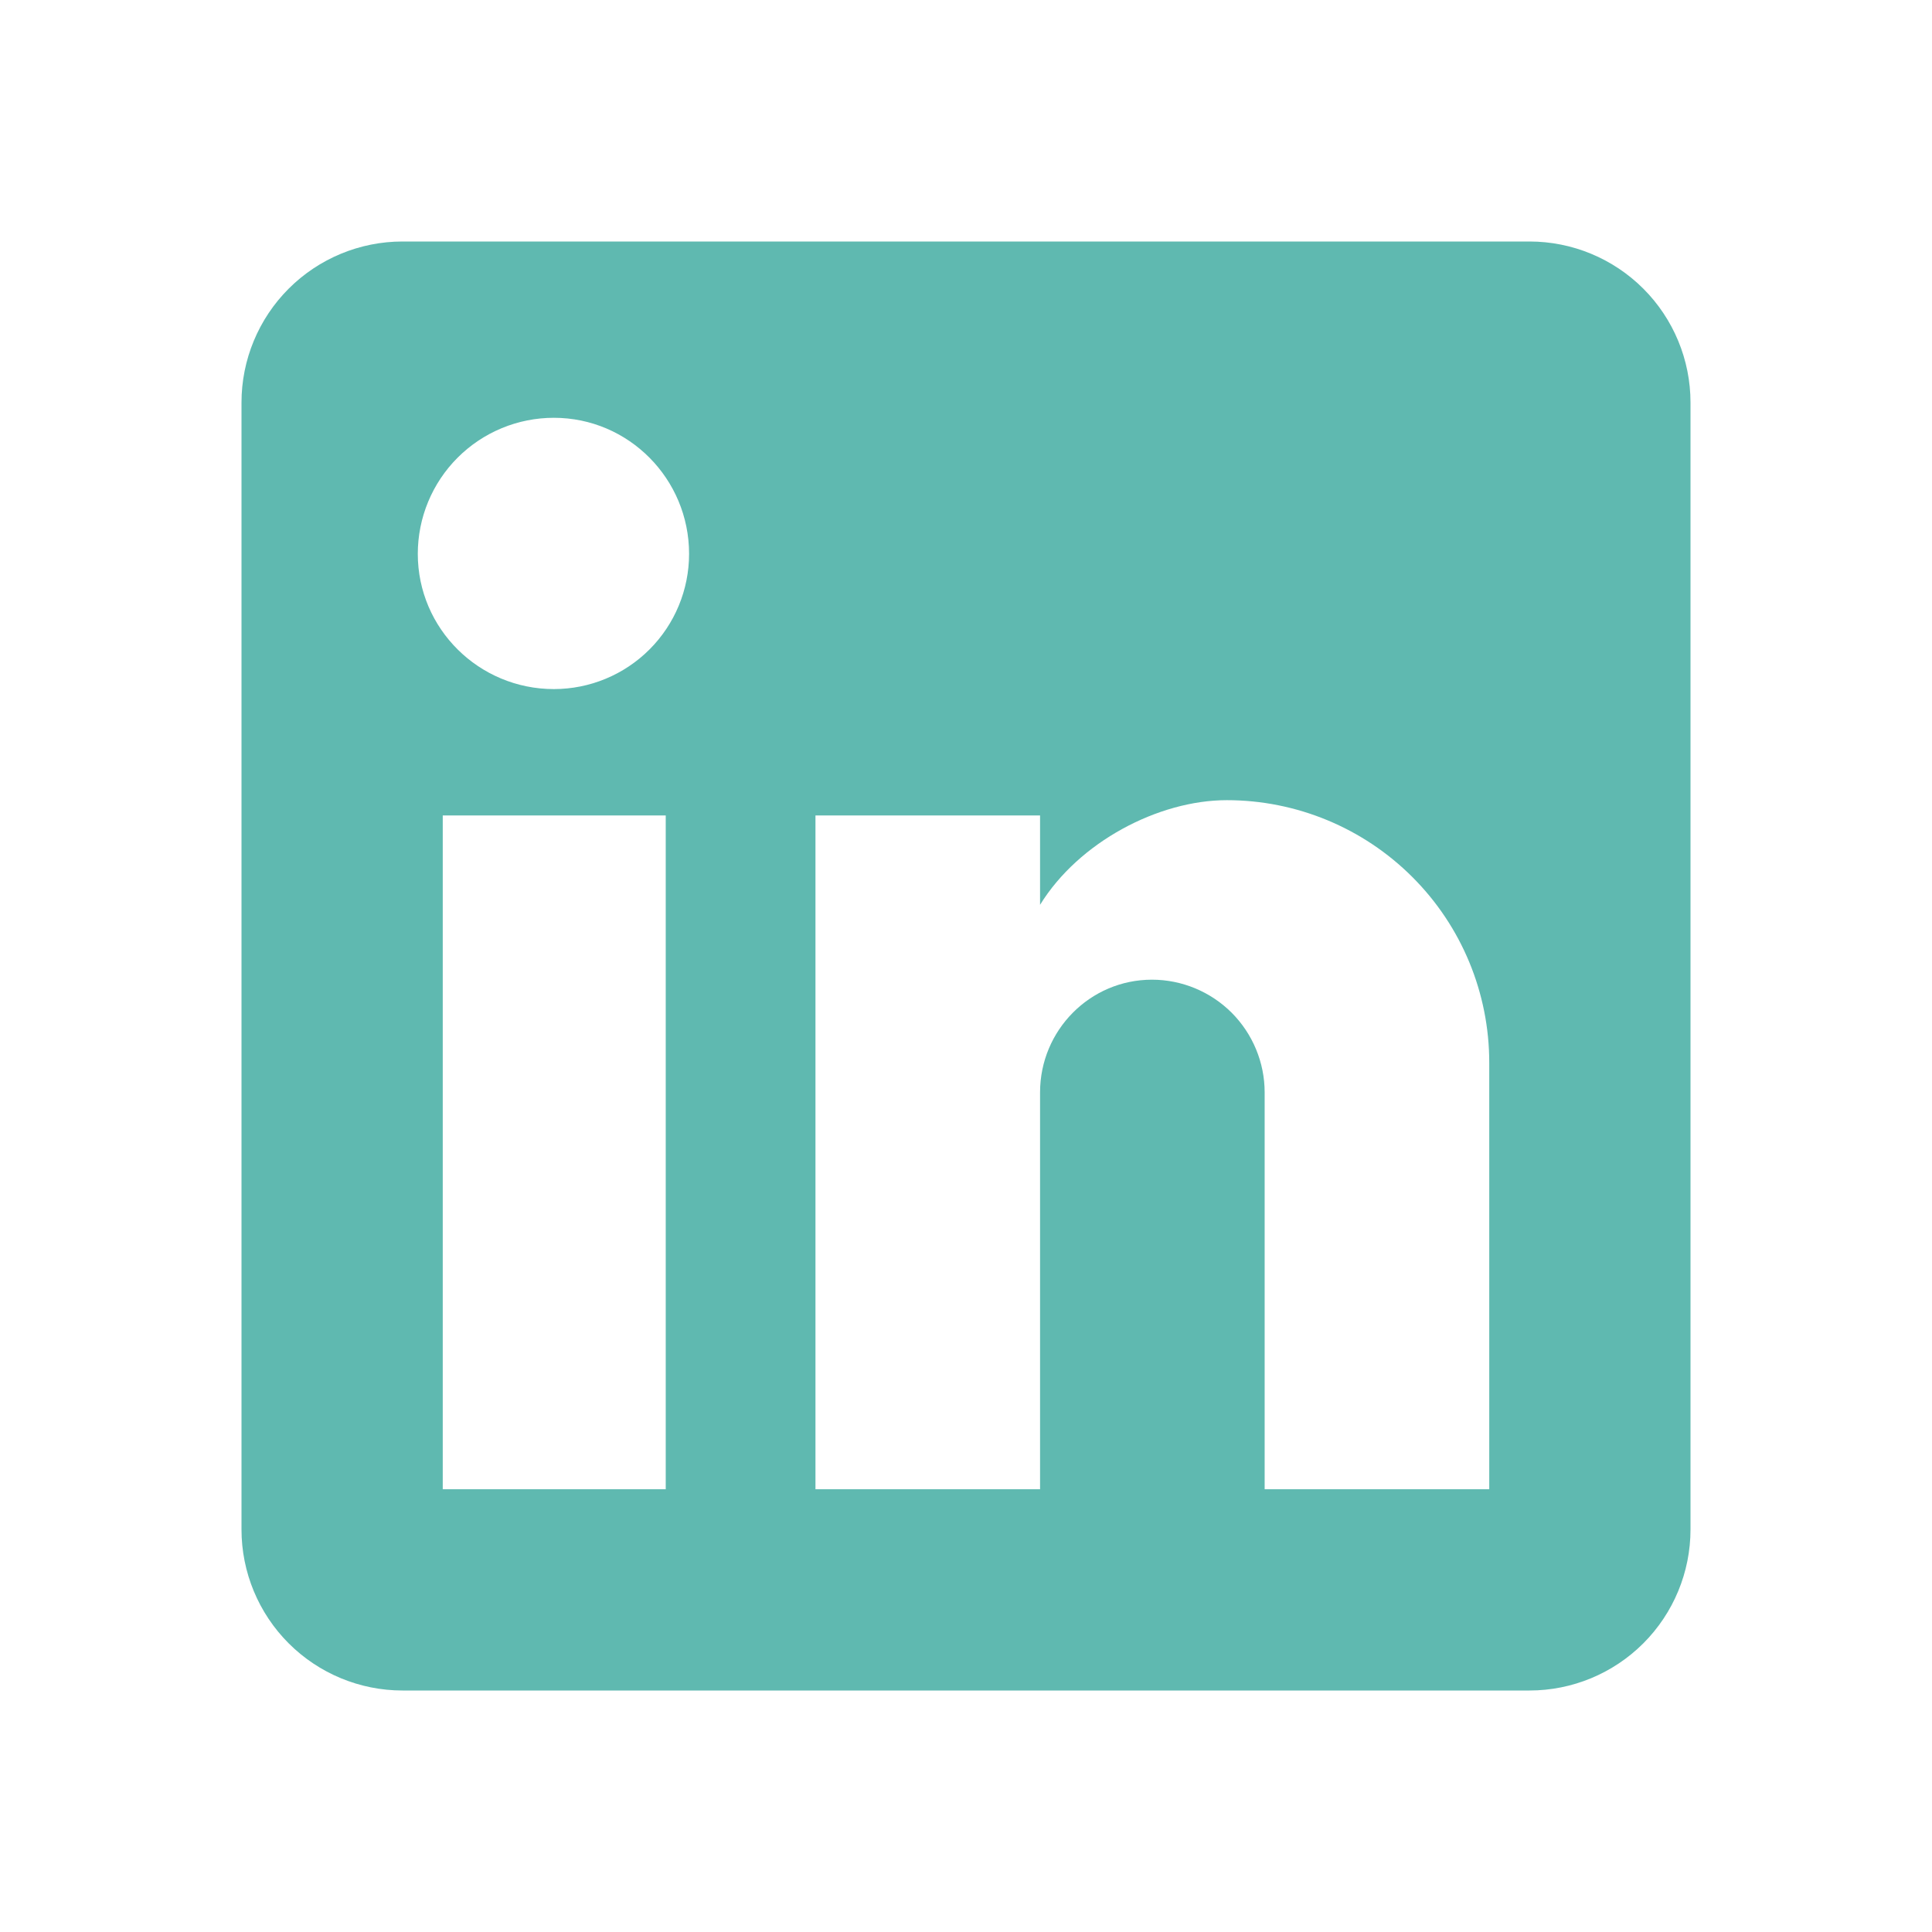
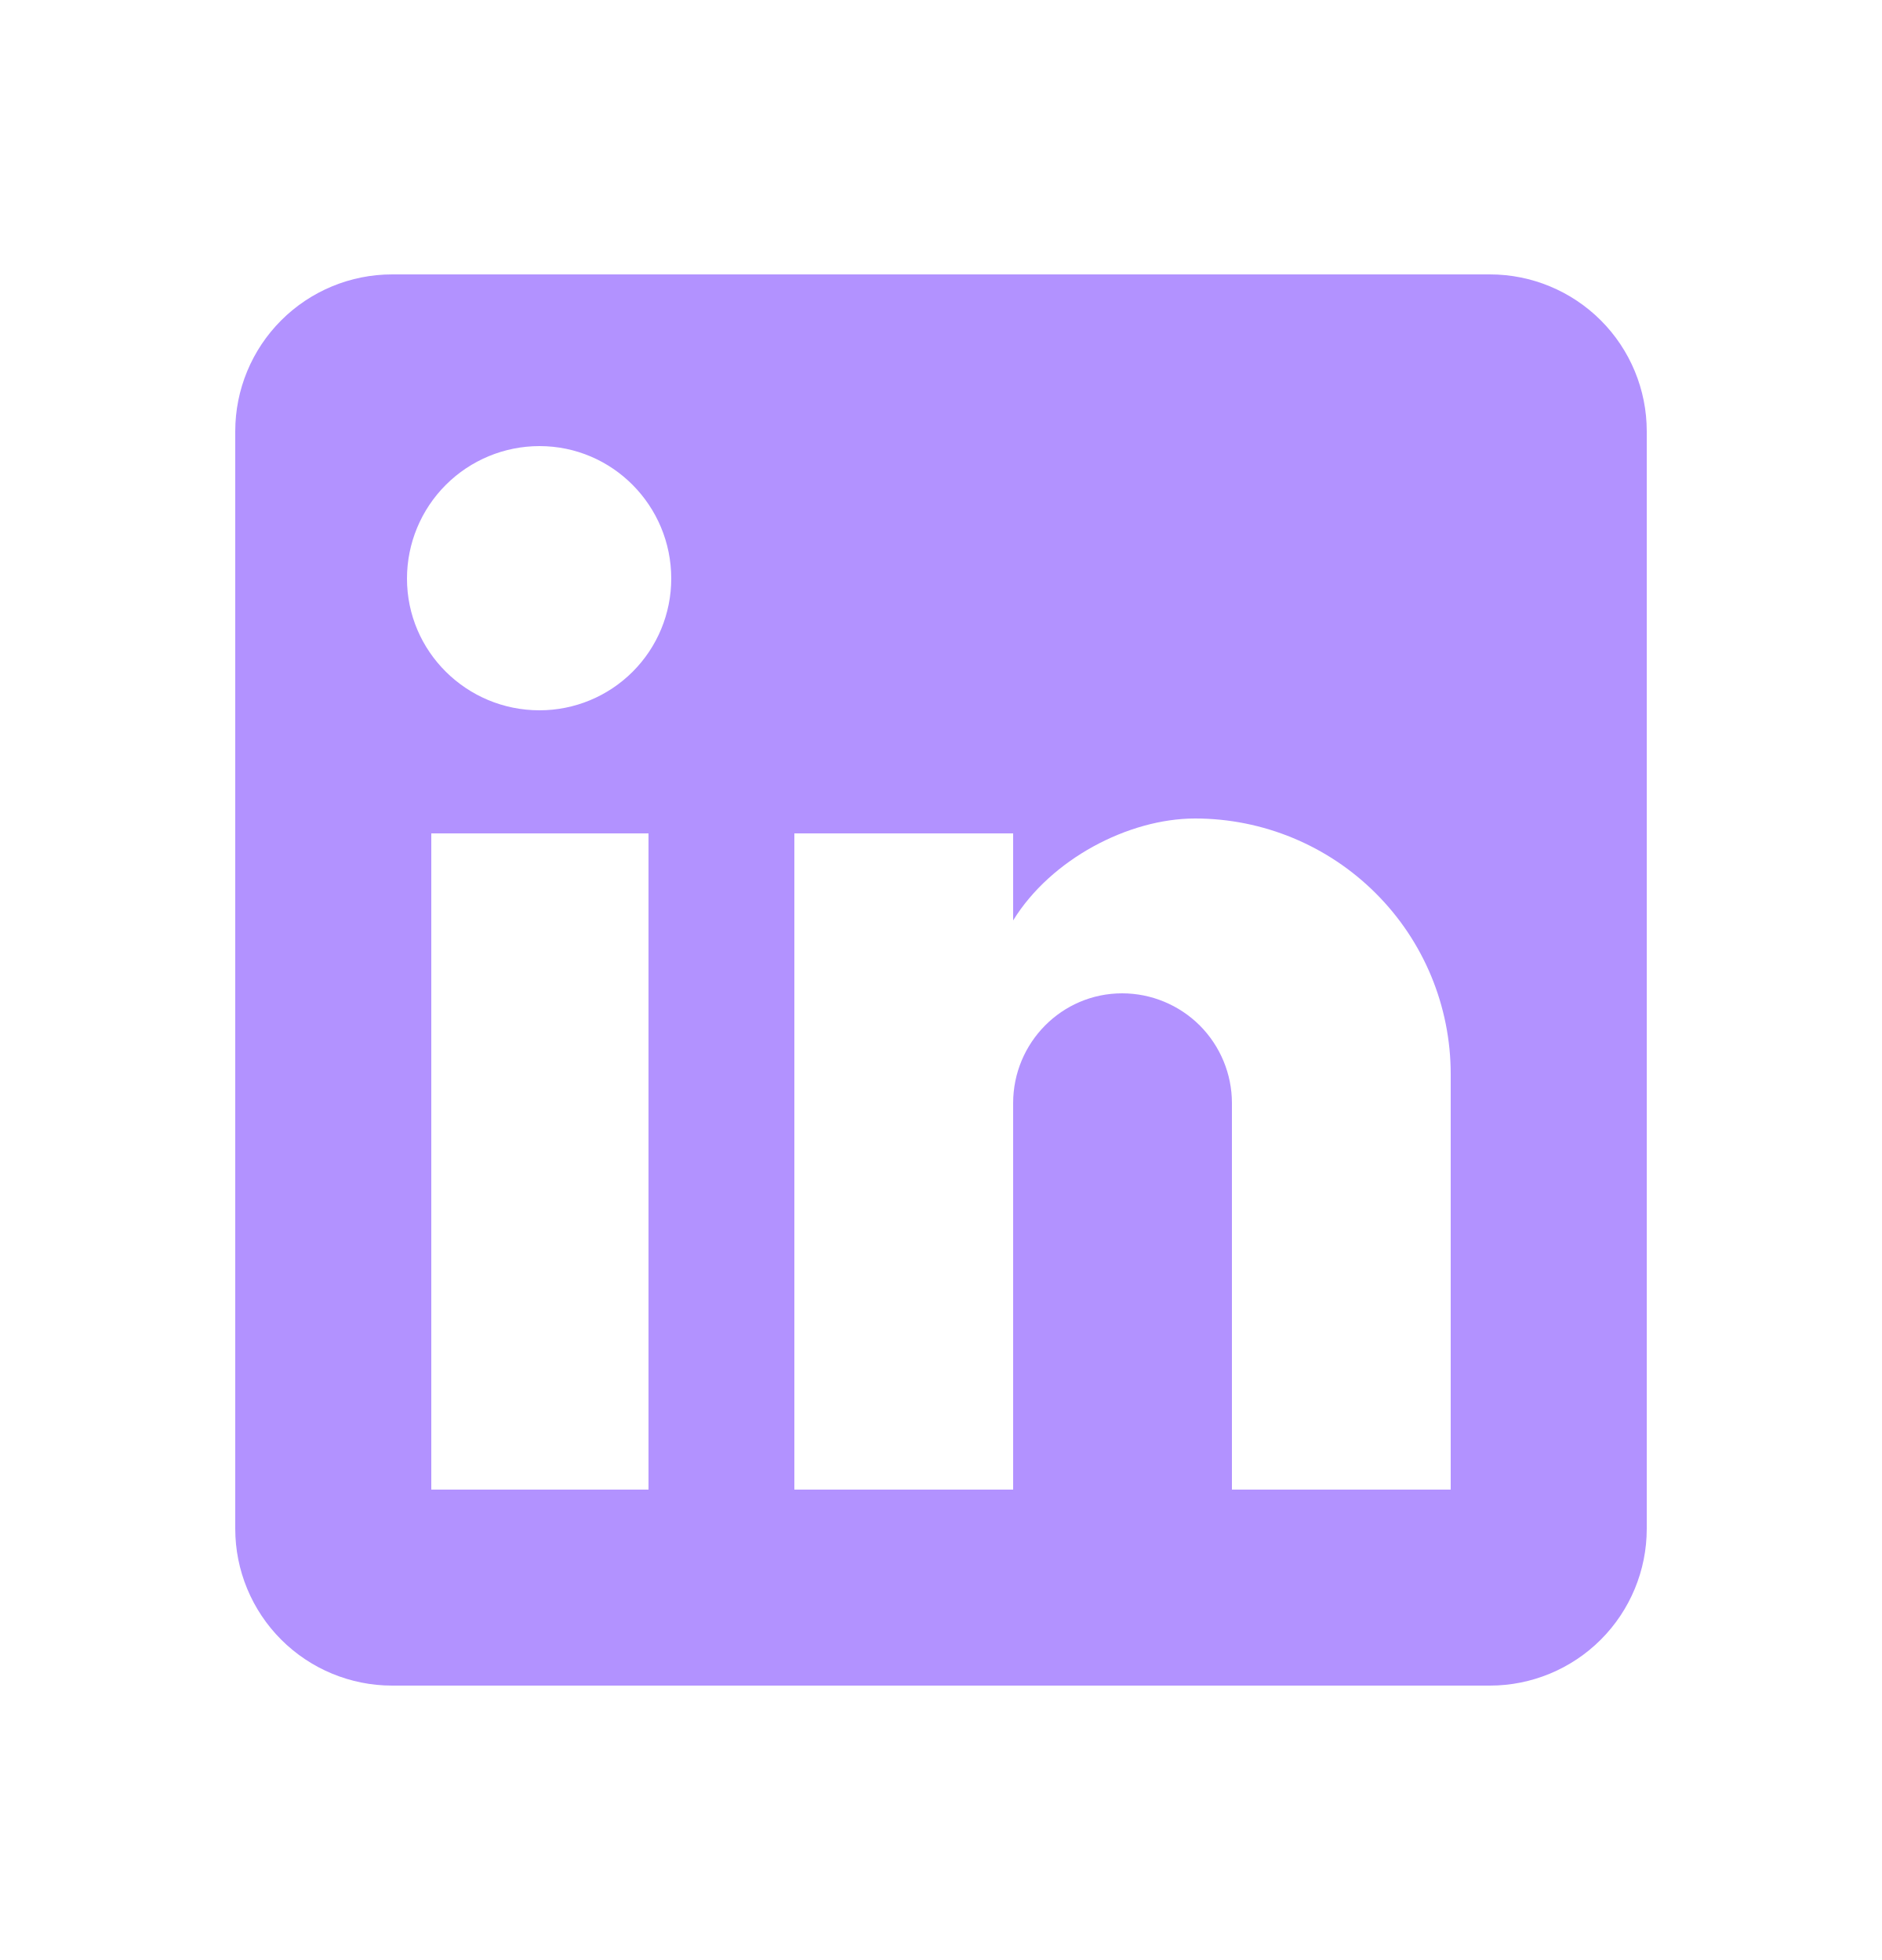
- <svg xmlns="http://www.w3.org/2000/svg" width="24" height="24" viewBox="0 0 24 24" fill="none">
-   <path d="M19 3C19.53 3 20.039 3.211 20.414 3.586C20.789 3.961 21 4.47 21 5V19C21 19.53 20.789 20.039 20.414 20.414C20.039 20.789 19.53 21 19 21H5C4.47 21 3.961 20.789 3.586 20.414C3.211 20.039 3 19.53 3 19V5C3 4.47 3.211 3.961 3.586 3.586C3.961 3.211 4.47 3 5 3H19ZM18.5 18.5V13.2C18.5 12.335 18.157 11.506 17.545 10.895C16.934 10.284 16.105 9.94 15.24 9.94C14.39 9.94 13.4 10.46 12.92 11.24V10.13H10.13V18.5H12.92V13.57C12.92 12.8 13.54 12.17 14.31 12.17C14.681 12.17 15.037 12.318 15.3 12.58C15.562 12.843 15.71 13.199 15.71 13.57V18.5H18.5ZM6.88 8.56C7.326 8.56 7.753 8.383 8.068 8.068C8.383 7.753 8.56 7.326 8.56 6.88C8.56 5.95 7.81 5.19 6.88 5.19C6.432 5.19 6.002 5.368 5.685 5.685C5.368 6.002 5.19 6.432 5.19 6.88C5.19 7.81 5.95 8.56 6.88 8.56ZM8.27 18.5V10.13H5.5V18.5H8.27Z" fill="#5FB9B0" />
+ <svg xmlns="http://www.w3.org/2000/svg" width="24" height="25" viewBox="0 0 24 25" fill="none">
+   <path d="M19 3.5C19.53 3.5 20.039 3.711 20.414 4.086C20.789 4.461 21 4.97 21 5.5V19.5C21 20.03 20.789 20.539 20.414 20.914C20.039 21.289 19.53 21.5 19 21.5H5C4.47 21.5 3.961 21.289 3.586 20.914C3.211 20.539 3 20.03 3 19.5V5.5C3 4.97 3.211 4.461 3.586 4.086C3.961 3.711 4.47 3.5 5 3.5H19ZM18.5 19V13.7C18.5 12.835 18.157 12.006 17.545 11.395C16.934 10.784 16.105 10.44 15.24 10.44C14.39 10.44 13.4 10.96 12.92 11.74V10.63H10.13V19H12.92V14.07C12.92 13.3 13.54 12.67 14.31 12.67C14.681 12.67 15.037 12.818 15.3 13.08C15.562 13.343 15.71 13.699 15.71 14.07V19H18.5ZM6.88 9.06C7.326 9.06 7.753 8.883 8.068 8.568C8.383 8.253 8.56 7.826 8.56 7.38C8.56 6.45 7.81 5.69 6.88 5.69C6.432 5.69 6.002 5.868 5.685 6.185C5.368 6.502 5.19 6.932 5.19 7.38C5.19 8.31 5.95 9.06 6.88 9.06ZM8.27 19V10.63H5.5V19H8.27Z" fill="#B292FF" />
</svg>
